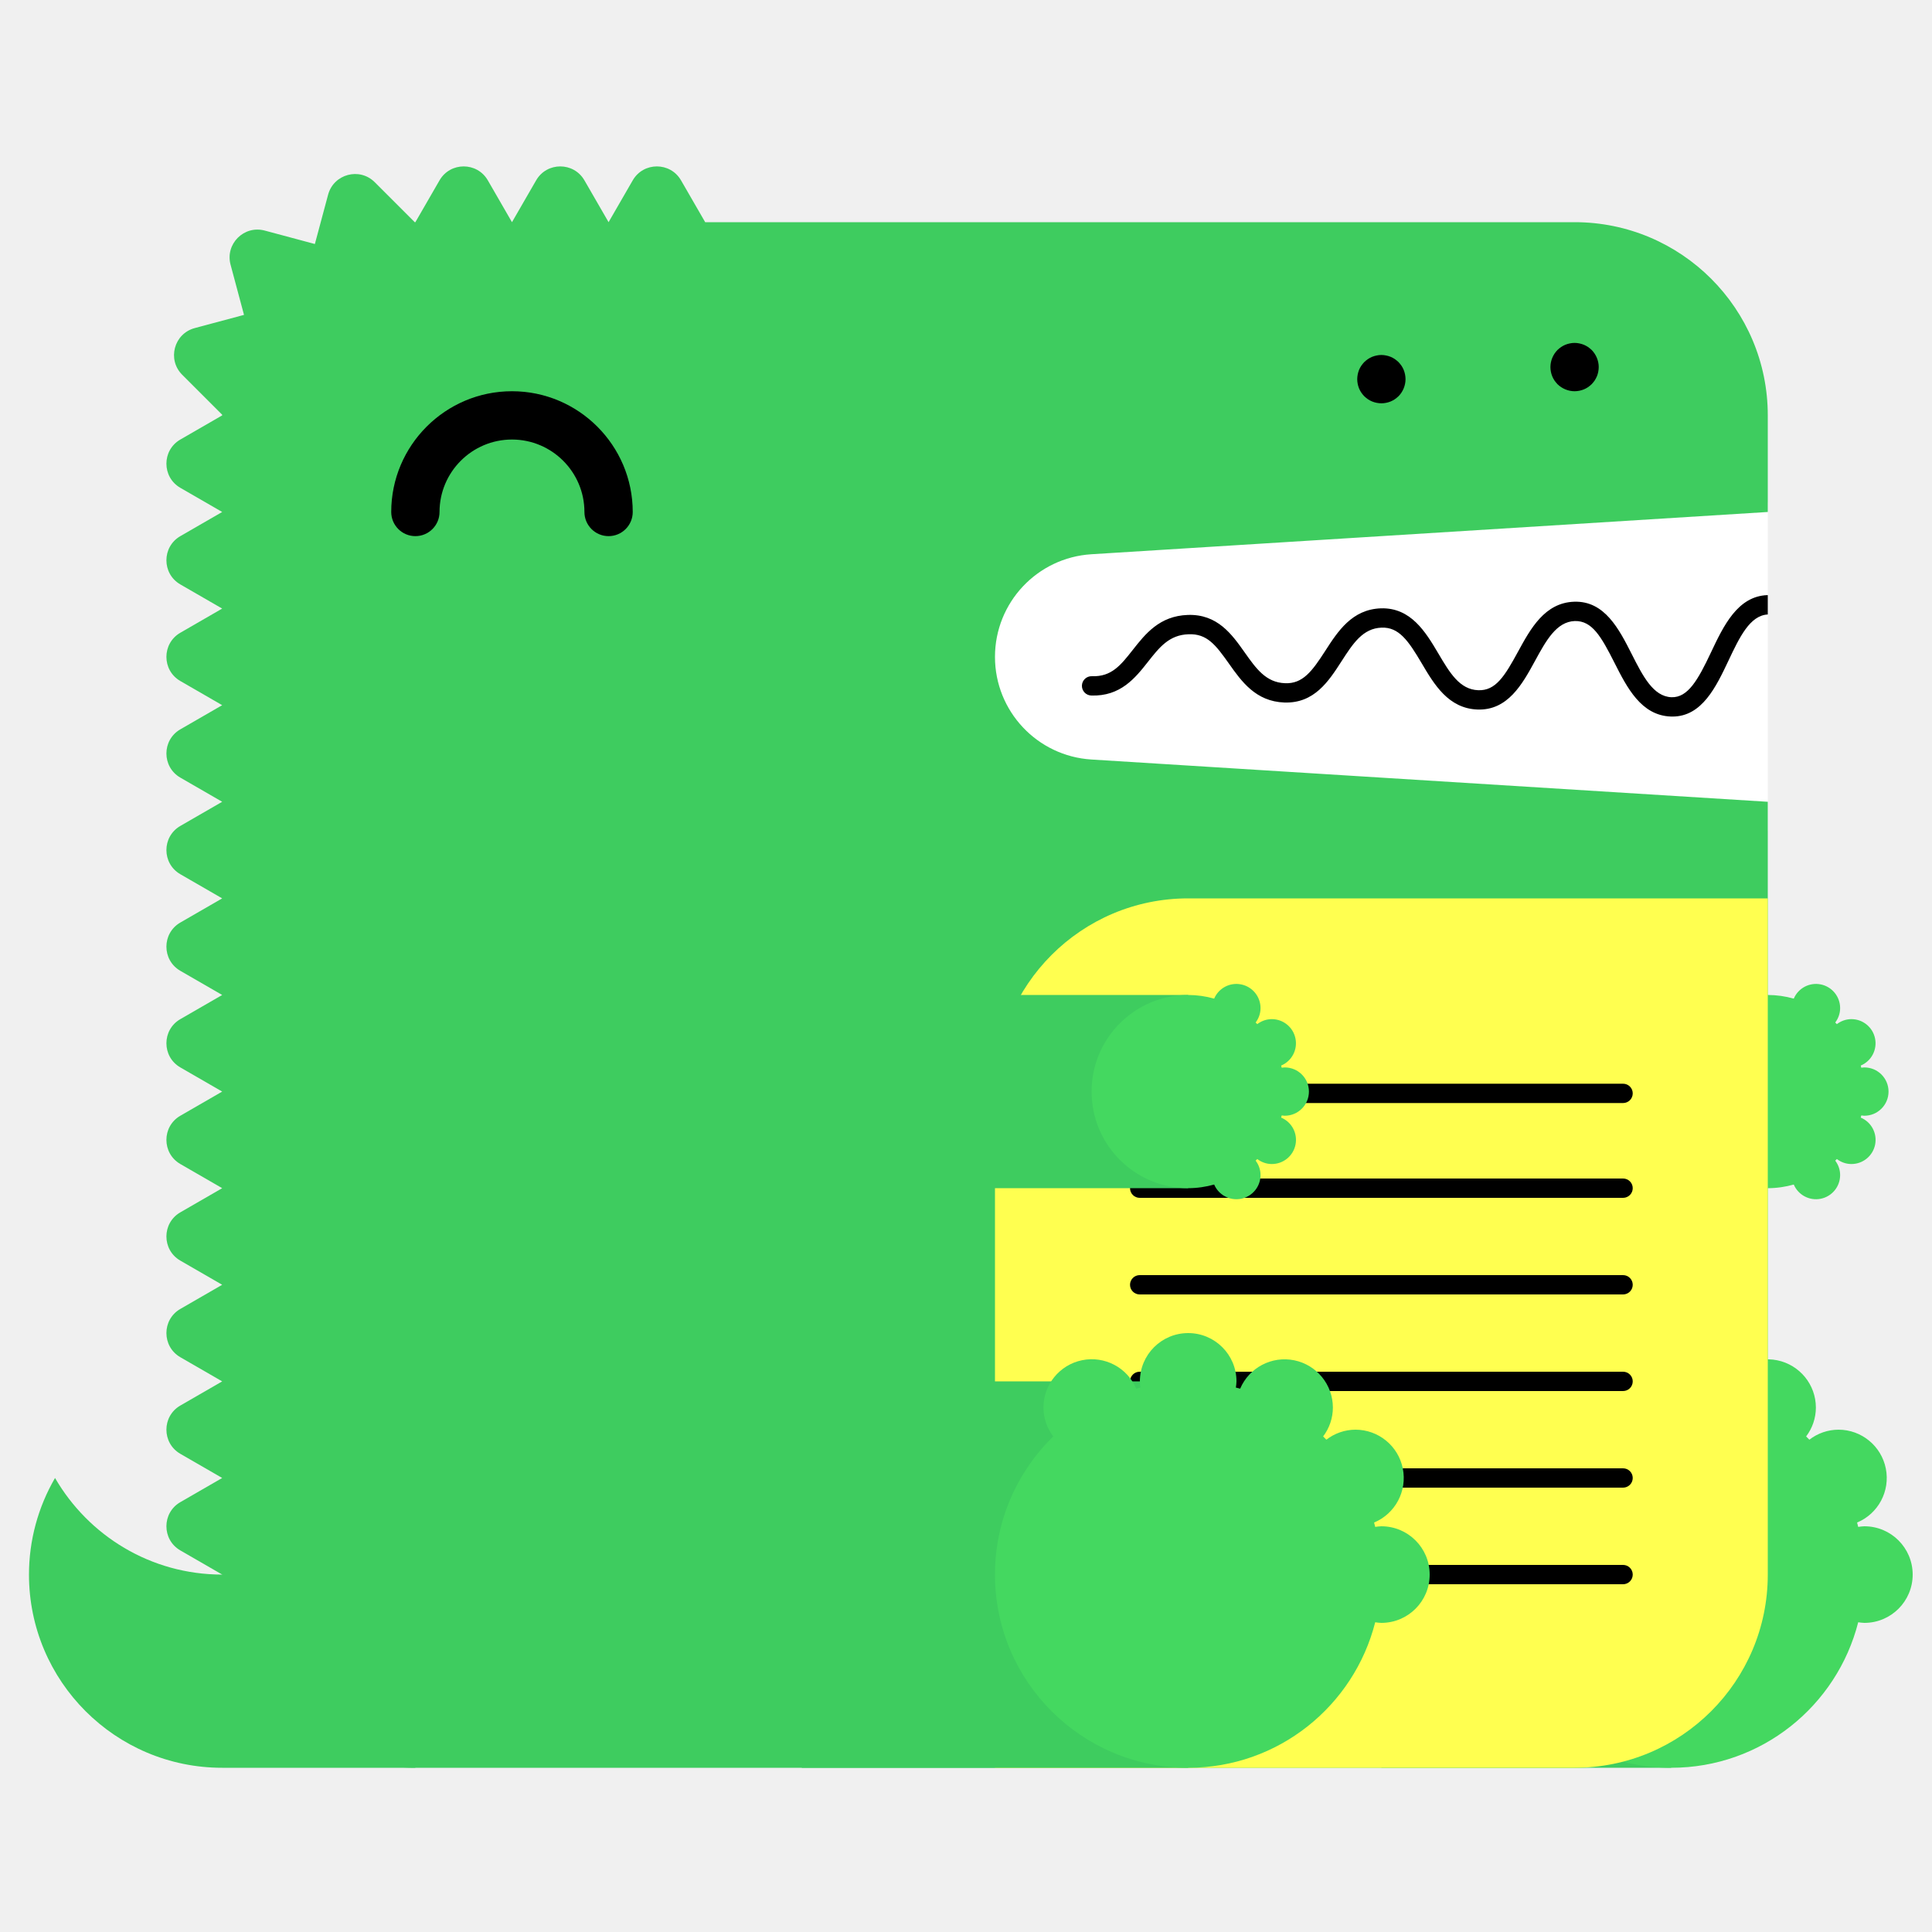
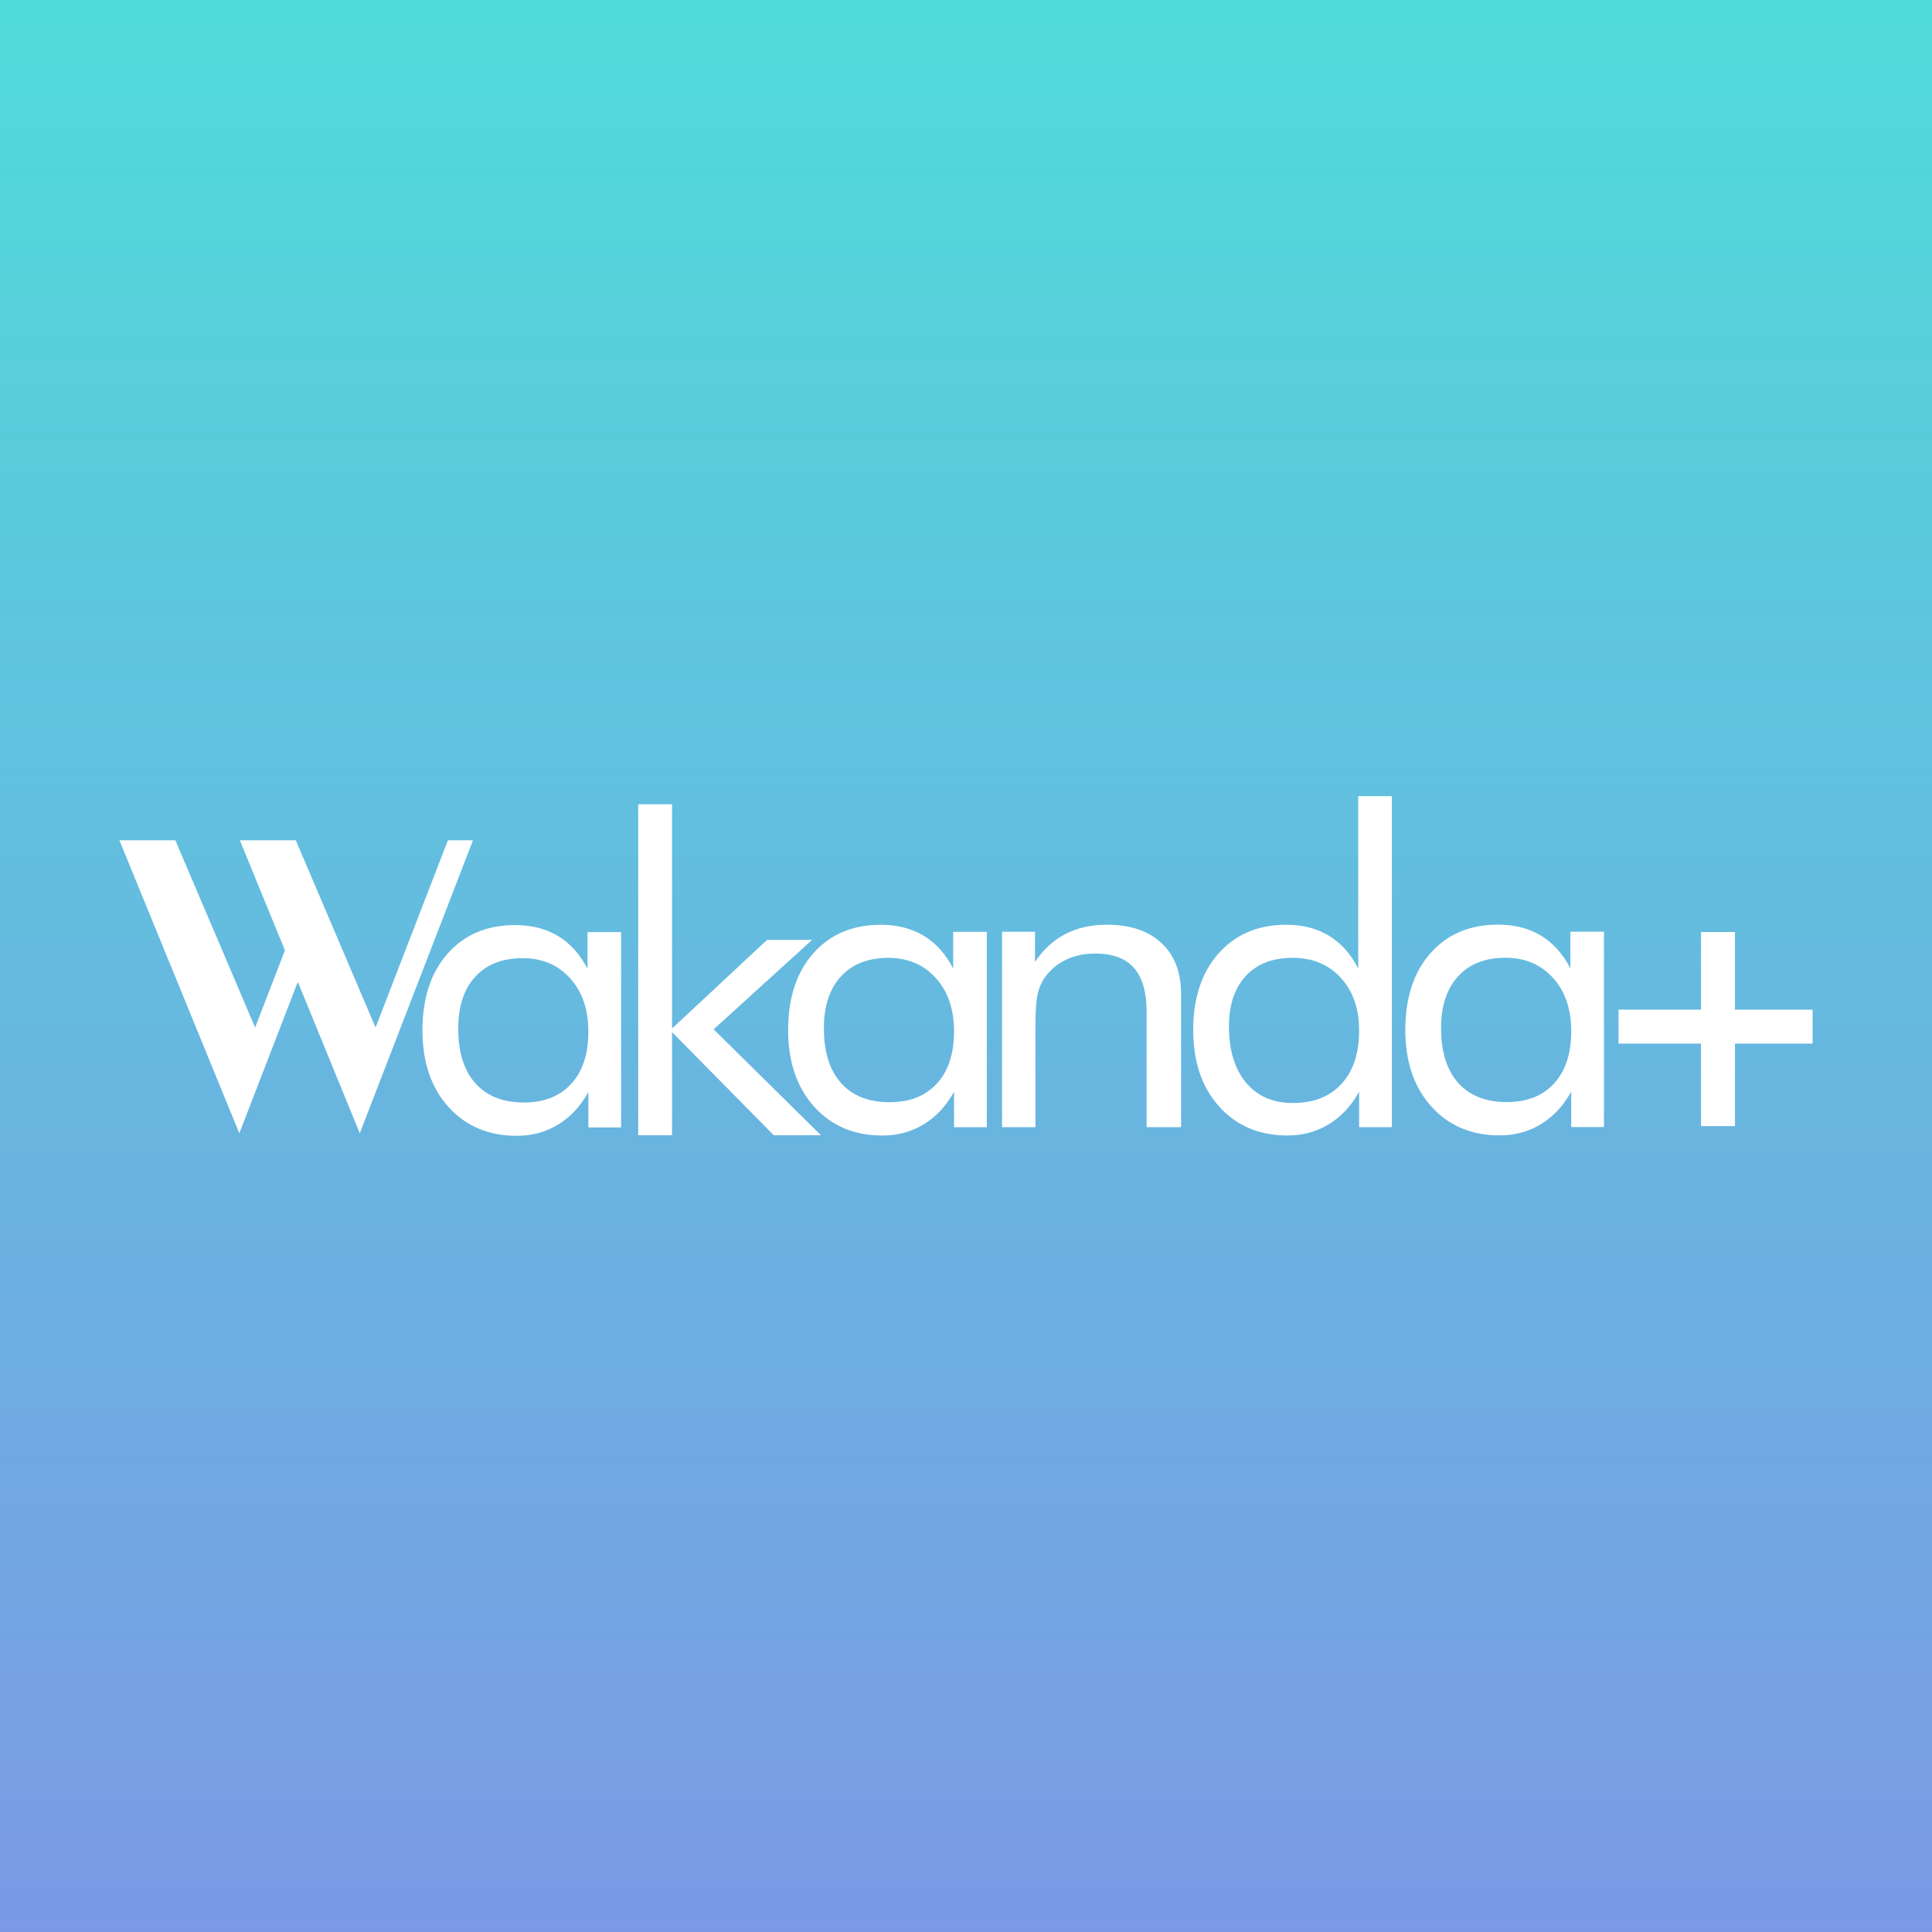
- <svg xmlns="http://www.w3.org/2000/svg" width="200" height="200" viewBox="0 0 200 200">
-   <g fill="none" fill-rule="evenodd">
-     <path fill="#FFF" d="M99 52h84v34H99z" />
-     <path d="M23 163c-7.398 0-13.843-4.027-17.303-10A19.886 19.886 0 0 0 3 163c0 11.046 8.954 20 20 20h20v-20H23z" fill="#3ECC5F" />
-     <path d="M112.98 57.376L183 53V43c0-11.046-8.954-20-20-20H73l-2.5-4.33c-1.112-1.925-3.889-1.925-5 0L63 23l-2.5-4.33c-1.111-1.925-3.889-1.925-5 0L53 23l-2.5-4.33c-1.111-1.925-3.889-1.925-5 0L43 23c-.022 0-.042.003-.065.003l-4.142-4.141c-1.57-1.571-4.252-.853-4.828 1.294l-1.369 5.104-5.192-1.392c-2.148-.575-4.111 1.389-3.535 3.536l1.39 5.193-5.102 1.367c-2.148.576-2.867 3.259-1.296 4.83l4.142 4.142c0 .021-.003.042-.003.064l-4.33 2.5c-1.925 1.111-1.925 3.889 0 5L23 53l-4.33 2.5c-1.925 1.111-1.925 3.889 0 5L23 63l-4.33 2.5c-1.925 1.111-1.925 3.889 0 5L23 73l-4.33 2.5c-1.925 1.111-1.925 3.889 0 5L23 83l-4.33 2.5c-1.925 1.111-1.925 3.889 0 5L23 93l-4.33 2.5c-1.925 1.111-1.925 3.889 0 5L23 103l-4.33 2.5c-1.925 1.111-1.925 3.889 0 5L23 113l-4.33 2.5c-1.925 1.111-1.925 3.889 0 5L23 123l-4.33 2.5c-1.925 1.111-1.925 3.889 0 5L23 133l-4.33 2.5c-1.925 1.111-1.925 3.889 0 5L23 143l-4.33 2.5c-1.925 1.111-1.925 3.889 0 5L23 153l-4.33 2.5c-1.925 1.111-1.925 3.889 0 5L23 163c0 11.046 8.954 20 20 20h120c11.046 0 20-8.954 20-20V83l-70.02-4.376A10.645 10.645 0 0 1 103 68c0-5.621 4.37-10.273 9.98-10.624" fill="#3ECC5F" />
-     <path fill="#3ECC5F" d="M143 183h30v-40h-30z" />
-     <path d="M193 158c-.219 0-.428.037-.639.064-.038-.15-.074-.301-.116-.451A5 5 0 0 0 190.32 148a4.96 4.96 0 0 0-3.016 1.036 26.531 26.531 0 0 0-.335-.336 4.955 4.955 0 0 0 1.011-2.987 5 5 0 0 0-9.599-1.959c-.148-.042-.297-.077-.445-.115.027-.211.064-.42.064-.639a5 5 0 0 0-5-5 5 5 0 0 0-5 5c0 .219.037.428.064.639-.148.038-.297.073-.445.115a4.998 4.998 0 0 0-9.599 1.959c0 1.125.384 2.151 1.011 2.987-3.717 3.632-6.031 8.693-6.031 14.3 0 11.046 8.954 20 20 20 9.339 0 17.16-6.41 19.361-15.064.211.027.42.064.639.064a5 5 0 0 0 5-5 5 5 0 0 0-5-5" fill="#44D860" />
-     <path fill="#3ECC5F" d="M153 123h30v-20h-30z" />
-     <path d="M193 115.5a2.5 2.5 0 1 0 0-5c-.109 0-.214.019-.319.032-.02-.075-.037-.15-.058-.225a2.501 2.501 0 0 0-.963-4.807c-.569 0-1.088.197-1.508.518a6.653 6.653 0 0 0-.168-.168c.314-.417.506-.931.506-1.494a2.5 2.5 0 0 0-4.8-.979A9.987 9.987 0 0 0 183 103c-5.522 0-10 4.478-10 10s4.478 10 10 10c.934 0 1.833-.138 2.69-.377a2.5 2.5 0 0 0 4.8-.979c0-.563-.192-1.077-.506-1.494.057-.055.113-.111.168-.168.42.321.939.518 1.508.518a2.5 2.5 0 0 0 .963-4.807c.021-.074.038-.15.058-.225.105.013.21.032.319.032" fill="#44D860" />
-     <path d="M63 55.5a2.5 2.5 0 0 1-2.5-2.5c0-4.136-3.364-7.5-7.5-7.5s-7.5 3.364-7.5 7.5a2.5 2.5 0 1 1-5 0c0-6.893 5.607-12.5 12.5-12.5S65.5 46.107 65.5 53a2.5 2.5 0 0 1-2.5 2.5" fill="#000" />
-     <path d="M103 183h60c11.046 0 20-8.954 20-20V93h-60c-11.046 0-20 8.954-20 20v70z" fill="#FFFF50" />
-     <path d="M168.02 124h-50.04a1 1 0 1 1 0-2h50.04a1 1 0 1 1 0 2m0 20h-50.04a1 1 0 1 1 0-2h50.04a1 1 0 1 1 0 2m0 20h-50.04a1 1 0 1 1 0-2h50.04a1 1 0 1 1 0 2m0-49.814h-50.04a1 1 0 1 1 0-2h50.04a1 1 0 1 1 0 2m0 19.814h-50.04a1 1 0 1 1 0-2h50.04a1 1 0 1 1 0 2m0 20h-50.04a1 1 0 1 1 0-2h50.04a1 1 0 1 1 0 2M183 61.611c-.012 0-.022-.006-.034-.005-3.09.105-4.552 3.196-5.842 5.923-1.346 2.85-2.387 4.703-4.093 4.647-1.889-.068-2.969-2.202-4.113-4.46-1.314-2.594-2.814-5.536-5.963-5.426-3.046.104-4.513 2.794-5.807 5.167-1.377 2.528-2.314 4.065-4.121 3.994-1.927-.07-2.951-1.805-4.136-3.813-1.321-2.236-2.848-4.75-5.936-4.664-2.994.103-4.465 2.385-5.763 4.4-1.373 2.13-2.335 3.428-4.165 3.351-1.973-.07-2.992-1.51-4.171-3.177-1.324-1.873-2.816-3.993-5.895-3.89-2.928.1-4.399 1.97-5.696 3.618-1.232 1.564-2.194 2.802-4.229 2.724a1 1 0 0 0-.072 2c3.017.101 4.545-1.8 5.872-3.487 1.177-1.496 2.193-2.787 4.193-2.855 1.926-.082 2.829 1.115 4.195 3.045 1.297 1.834 2.769 3.914 5.731 4.021 3.103.104 4.596-2.215 5.918-4.267 1.182-1.834 2.202-3.417 4.15-3.484 1.793-.067 2.769 1.35 4.145 3.681 1.297 2.197 2.766 4.686 5.787 4.796 3.125.108 4.634-2.62 5.949-5.035 1.139-2.088 2.214-4.06 4.119-4.126 1.793-.042 2.728 1.595 4.111 4.33 1.292 2.553 2.757 5.445 5.825 5.556l.169.003c3.064 0 4.518-3.075 5.805-5.794 1.139-2.41 2.217-4.68 4.067-4.773v-2z" fill="#000" />
-     <path fill="#3ECC5F" d="M83 183h40v-40H83z" />
-     <path d="M143 158c-.219 0-.428.037-.639.064-.038-.15-.074-.301-.116-.451A5 5 0 0 0 140.32 148a4.96 4.96 0 0 0-3.016 1.036 26.531 26.531 0 0 0-.335-.336 4.955 4.955 0 0 0 1.011-2.987 5 5 0 0 0-9.599-1.959c-.148-.042-.297-.077-.445-.115.027-.211.064-.42.064-.639a5 5 0 0 0-5-5 5 5 0 0 0-5 5c0 .219.037.428.064.639-.148.038-.297.073-.445.115a4.998 4.998 0 0 0-9.599 1.959c0 1.125.384 2.151 1.011 2.987-3.717 3.632-6.031 8.693-6.031 14.3 0 11.046 8.954 20 20 20 9.339 0 17.16-6.41 19.361-15.064.211.027.42.064.639.064a5 5 0 0 0 5-5 5 5 0 0 0-5-5" fill="#44D860" />
-     <path fill="#3ECC5F" d="M83 123h40v-20H83z" />
-     <path d="M133 115.5a2.5 2.5 0 1 0 0-5c-.109 0-.214.019-.319.032-.02-.075-.037-.15-.058-.225a2.501 2.501 0 0 0-.963-4.807c-.569 0-1.088.197-1.508.518a6.653 6.653 0 0 0-.168-.168c.314-.417.506-.931.506-1.494a2.5 2.5 0 0 0-4.8-.979A9.987 9.987 0 0 0 123 103c-5.522 0-10 4.478-10 10s4.478 10 10 10c.934 0 1.833-.138 2.69-.377a2.5 2.5 0 0 0 4.8-.979c0-.563-.192-1.077-.506-1.494.057-.055.113-.111.168-.168.42.321.939.518 1.508.518a2.5 2.5 0 0 0 .963-4.807c.021-.074.038-.15.058-.225.105.013.21.032.319.032" fill="#44D860" />
-     <path d="M143 41.75c-.16 0-.33-.02-.49-.05a2.52 2.52 0 0 1-.47-.14c-.15-.06-.29-.14-.431-.23-.13-.09-.259-.2-.38-.31-.109-.12-.219-.24-.309-.38s-.17-.28-.231-.43a2.619 2.619 0 0 1-.189-.96c0-.16.02-.33.05-.49.03-.16.08-.31.139-.47.061-.15.141-.29.231-.43.09-.13.2-.26.309-.38.121-.11.25-.22.38-.31.141-.09.281-.17.431-.23.149-.06.31-.11.47-.14.32-.07.65-.07.98 0 .159.03.32.08.47.14.149.06.29.14.43.23.13.09.259.2.38.31.11.12.22.25.31.38.09.14.17.28.23.43.06.16.11.31.14.47.029.16.05.33.05.49 0 .66-.271 1.31-.73 1.77-.121.11-.25.22-.38.31-.14.09-.281.17-.43.23a2.565 2.565 0 0 1-.96.19m20-1.25c-.66 0-1.3-.27-1.771-.73a3.802 3.802 0 0 1-.309-.38c-.09-.14-.17-.28-.231-.43a2.619 2.619 0 0 1-.189-.96c0-.66.27-1.3.729-1.77.121-.11.25-.22.38-.31.141-.09.281-.17.431-.23.149-.06.31-.11.47-.14.32-.07.66-.07.98 0 .159.03.32.08.47.14.149.06.29.14.43.23.13.09.259.2.38.31.459.47.73 1.11.73 1.77 0 .16-.021.33-.05.49-.03.16-.08.32-.14.47-.07.15-.14.29-.23.43-.09.13-.2.26-.31.38-.121.11-.25.22-.38.31-.14.09-.281.17-.43.23a2.565 2.565 0 0 1-.96.19" fill="#000" />
-   </g>
+ <svg xmlns="http://www.w3.org/2000/svg" width="512" height="512" viewBox="0 0 512 512" fill="none">
+   <rect width="512" height="512" fill="url(#paint0_linear_120_12)" />
+   <rect width="512" height="512" fill="url(#paint1_linear_120_12)" fill-opacity="0.6" />
+   <path fill-rule="evenodd" clip-rule="evenodd" d="M459.786 247H450.786V267.571H428.928V276.571H450.786V298.429H459.786V276.571H480.357V267.571H459.786V247Z" fill="white" />
+   <path d="M164.604 247.019V298.794H155.925V289.4C153.831 293.173 151.156 296.05 147.902 298.03C144.648 300.01 141.003 301 136.968 301C129.468 301 123.425 298.444 118.837 293.332C114.25 288.22 111.956 281.459 111.956 273.048C111.956 264.522 114.184 257.741 118.638 252.705C123.092 247.669 129.05 245.151 136.511 245.151C140.888 245.151 144.686 246.122 147.904 248.065C151.122 250.007 153.72 252.902 155.698 256.75V247.019H164.604ZM155.925 273.387C155.925 267.54 154.314 262.834 151.094 259.269C147.873 255.703 143.676 253.921 138.502 253.922C133.135 253.922 128.947 255.563 125.939 258.845C122.931 262.128 121.431 266.711 121.439 272.594C121.439 278.857 122.952 283.686 125.979 287.081C129.006 290.475 133.297 292.173 138.852 292.175C144.182 292.175 148.361 290.525 151.387 287.224C154.413 283.924 155.926 279.311 155.927 273.387H155.925Z" fill="white" />
+   <path d="M169.136 300.852V213.147H178.102V272.56L203.284 249.077H215.218L189.122 272.786L217.56 300.852H205.054L178.102 273.522V300.852H169.136Z" fill="white" />
+   <path d="M261.511 246.945V298.72H252.83V289.326C250.736 293.099 248.062 295.976 244.808 297.956C241.553 299.936 237.908 300.926 233.872 300.926C226.372 300.926 220.328 298.37 215.742 293.259C211.156 288.148 208.862 281.386 208.86 272.974C208.86 264.448 211.087 257.668 215.542 252.632C219.996 247.597 225.954 245.078 233.416 245.078C237.793 245.078 241.59 246.049 244.808 247.992C248.025 249.934 250.623 252.83 252.602 256.677V246.945H261.511ZM252.83 273.314C252.83 267.467 251.222 262.761 248.005 259.196C244.787 255.631 240.59 253.848 235.413 253.848C230.046 253.848 225.859 255.489 222.85 258.771C219.842 262.054 218.338 266.637 218.34 272.521C218.34 278.783 219.853 283.612 222.88 287.007C225.906 290.401 230.198 292.099 235.757 292.1C241.085 292.1 245.263 290.449 248.29 287.148C251.317 283.847 252.83 279.236 252.83 273.314Z" fill="white" />
+   <path d="M265.553 298.701V246.926H274.29V254.905C276.537 251.585 279.24 249.114 282.399 247.492C285.558 245.87 289.213 245.059 293.364 245.059C299.531 245.059 304.346 246.681 307.811 249.925C311.275 253.17 313.006 257.678 313.003 263.451V298.701H303.866V268.202C303.866 262.959 302.753 259.064 300.526 256.517C298.3 253.97 294.864 252.697 290.219 252.698C287.554 252.698 285.127 253.179 282.938 254.141C280.815 255.056 278.945 256.465 277.488 258.248C276.38 259.614 275.572 261.195 275.118 262.888C274.642 264.623 274.404 267.641 274.405 271.942V298.701H265.553Z" fill="white" />
+   <path d="M368.86 211V298.706H360.181V289.313C358.125 293.047 355.46 295.914 352.187 297.914C348.913 299.914 345.259 300.915 341.222 300.917C333.723 300.917 327.68 298.361 323.093 293.249C318.506 288.137 316.212 281.375 316.211 272.964C316.211 264.476 318.457 257.705 322.95 252.651C327.443 247.597 333.42 245.069 340.881 245.067C345.222 245.067 348.991 246.039 352.187 247.981C355.383 249.924 357.97 252.818 359.949 256.664V211H368.86ZM360.181 273.073C360.181 267.302 358.563 262.653 355.327 259.127C352.091 255.601 347.827 253.837 342.536 253.834C337.244 253.834 333.113 255.438 330.143 258.644C327.174 261.851 325.689 266.283 325.69 271.941C325.69 278.317 327.196 283.306 330.206 286.908C333.217 290.51 337.366 292.311 342.655 292.311C348.137 292.311 352.429 290.614 355.532 287.219C358.634 283.824 360.184 279.109 360.181 273.073Z" fill="white" />
+   <path d="M425.072 246.904V298.679H416.392V289.288C414.298 293.061 411.624 295.937 408.37 297.917C405.115 299.898 401.47 300.888 397.433 300.888C389.934 300.888 383.891 298.332 379.304 293.221C374.717 288.109 372.424 281.348 372.423 272.935C372.423 264.41 374.65 257.629 379.103 252.594C383.557 247.558 389.515 245.04 396.976 245.039C401.354 245.039 405.152 246.011 408.37 247.953C411.587 249.896 414.185 252.791 416.163 256.639V246.904H425.072ZM416.392 273.276C416.392 267.428 414.784 262.722 411.566 259.157C408.349 255.593 404.152 253.81 398.975 253.809C393.608 253.809 389.42 255.451 386.413 258.733C383.406 262.015 381.901 266.599 381.897 272.483C381.898 278.742 383.413 283.572 386.441 286.971C389.47 290.371 393.762 292.069 399.319 292.065C404.647 292.065 408.825 290.414 411.852 287.113C414.879 283.812 416.392 279.199 416.392 273.276Z" fill="white" />
+   <path d="M118.7 222.681L99.53 272.305L78.388 222.681L78.329 222.704L78.32 222.681H63.566L75.507 251.854L67.606 272.305L46.464 222.681L46.405 222.704L46.397 222.681H31.643L63.423 300.332L68.265 287.806L78.926 260.21L95.347 300.332L100.188 287.806L125.347 222.681H118.7Z" fill="white" />
+   <defs>
+     <linearGradient id="paint0_linear_120_12" x1="256" y1="0" x2="256" y2="512" gradientUnits="userSpaceOnUse">
+       <stop stop-color="#74EBD5" />
+       <stop offset="1" stop-color="#ACB6E5" />
+     </linearGradient>
+     <linearGradient id="paint1_linear_120_12" x1="256" y1="0" x2="256" y2="512" gradientUnits="userSpaceOnUse">
+       <stop stop-color="#36D1DC" />
+       <stop offset="1" stop-color="#5B86E5" />
+     </linearGradient>
+   </defs>
</svg>
